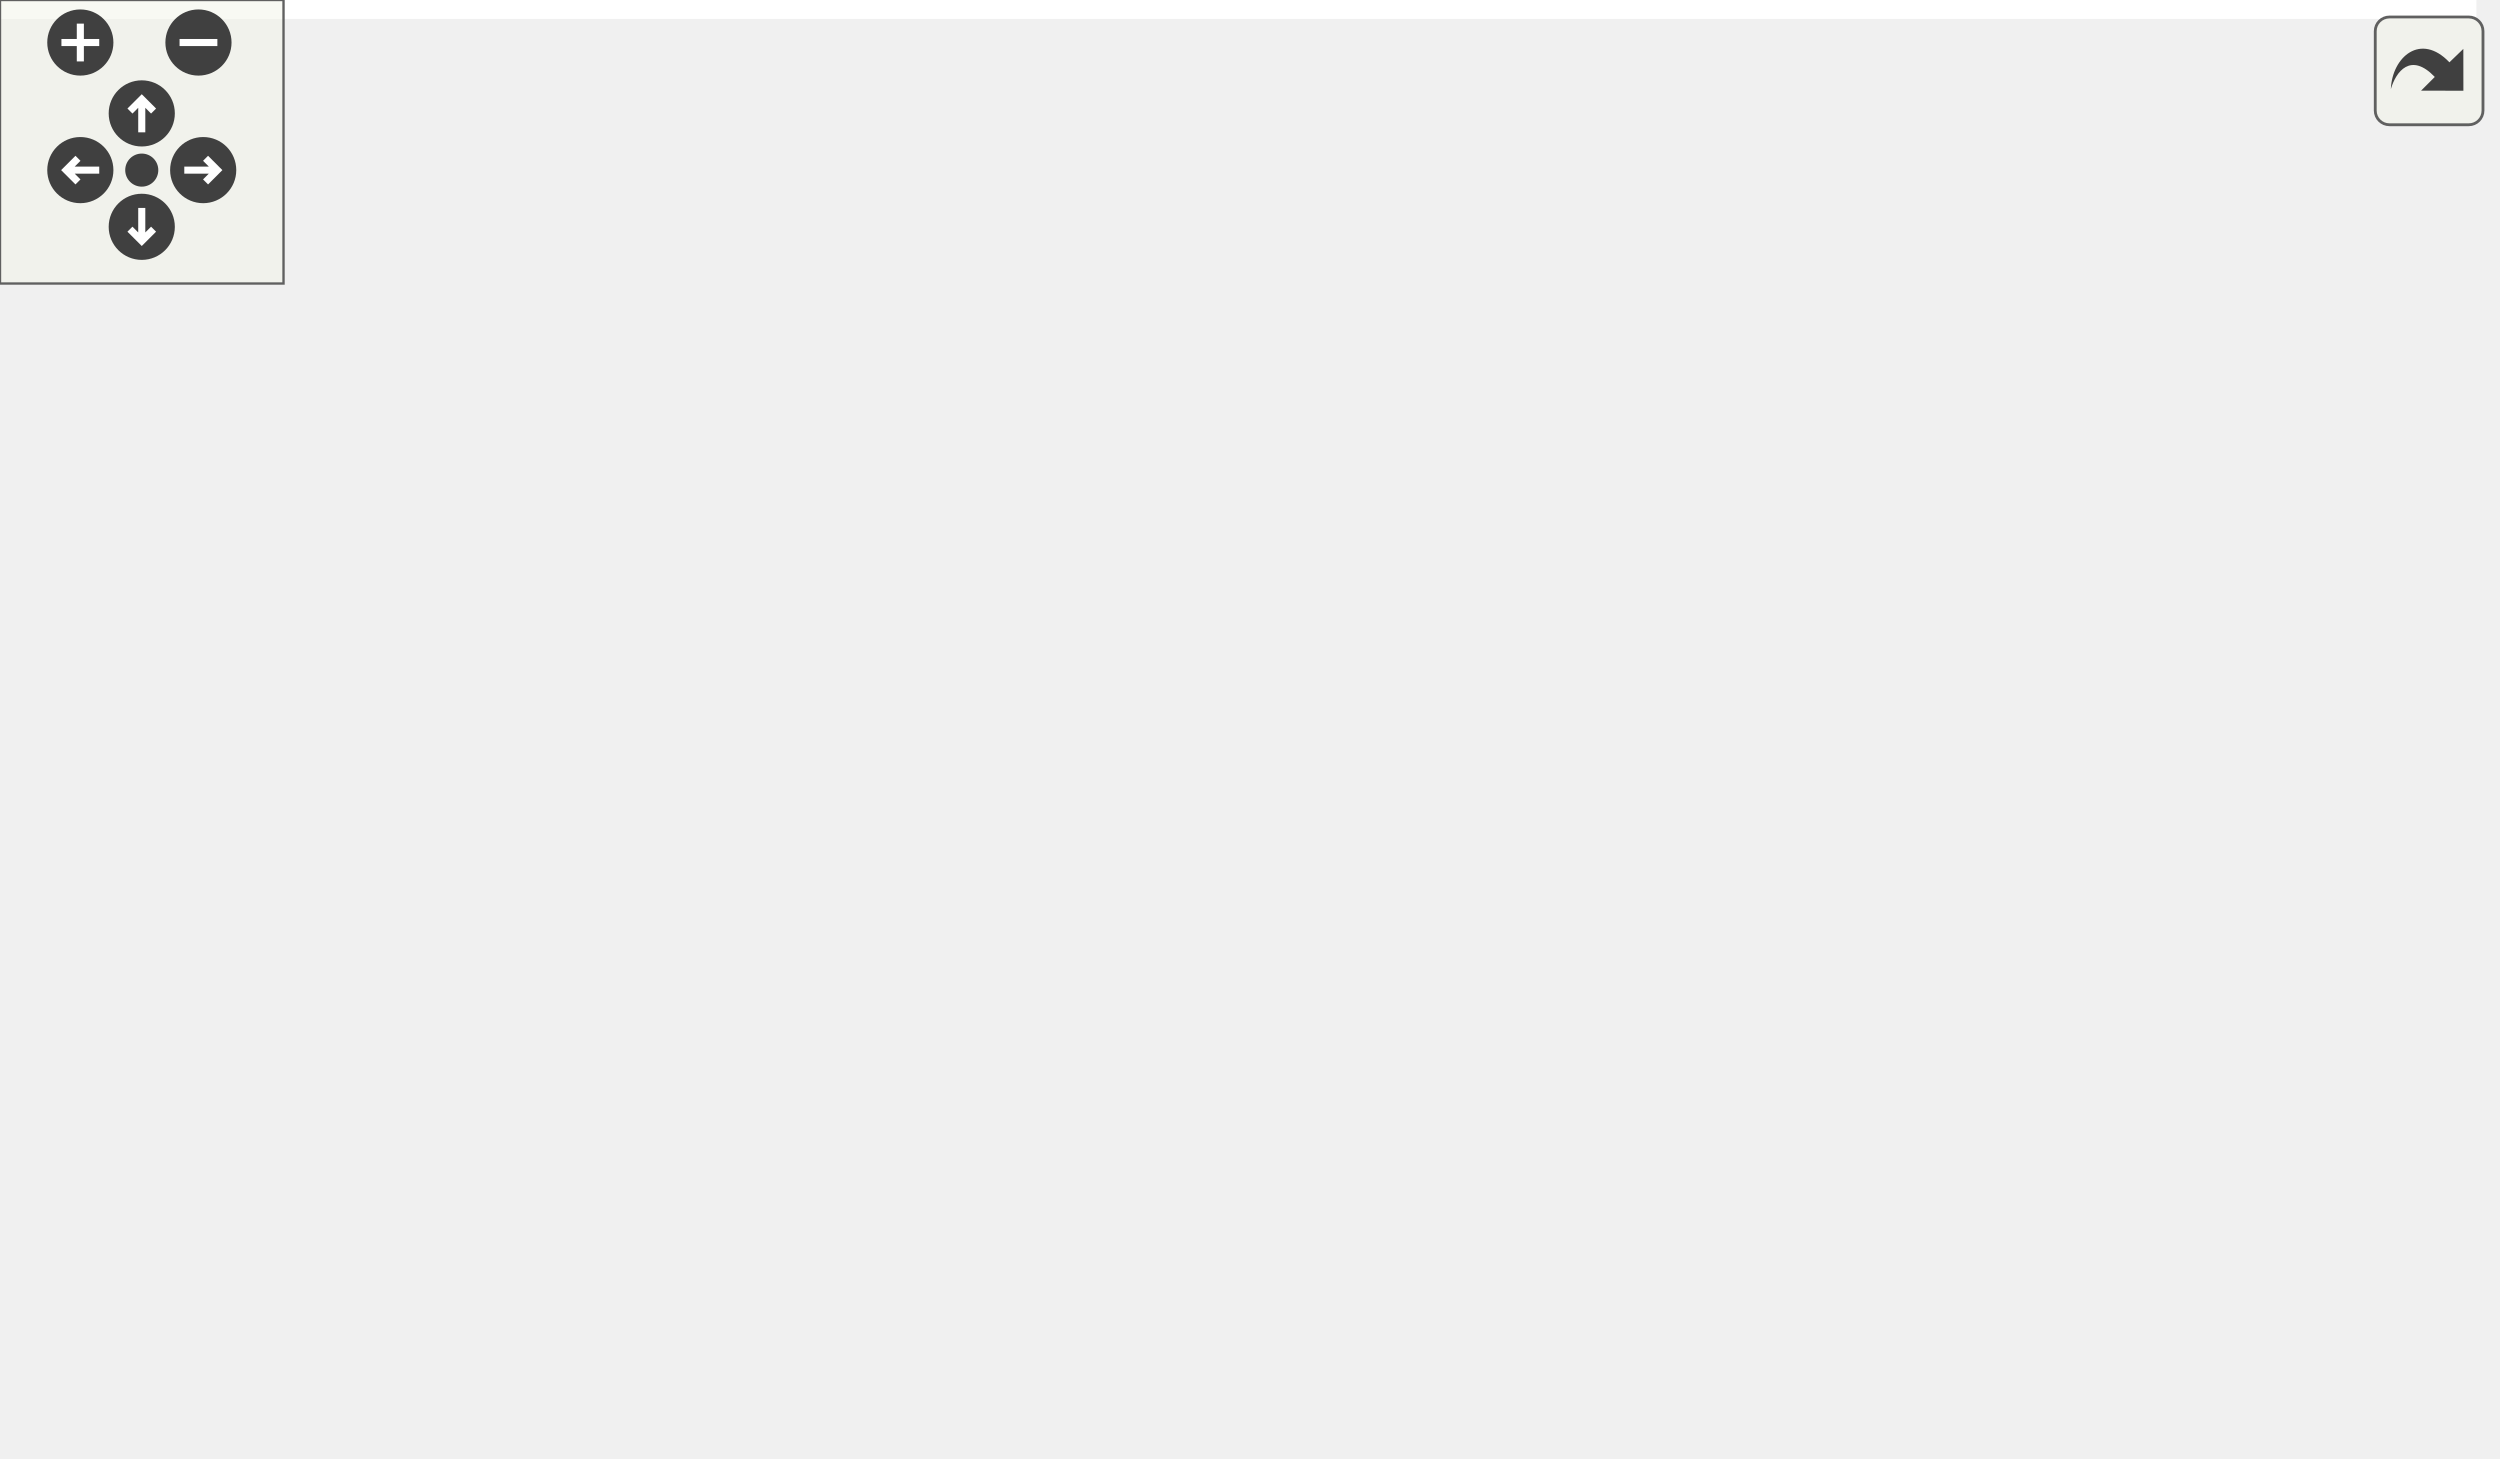
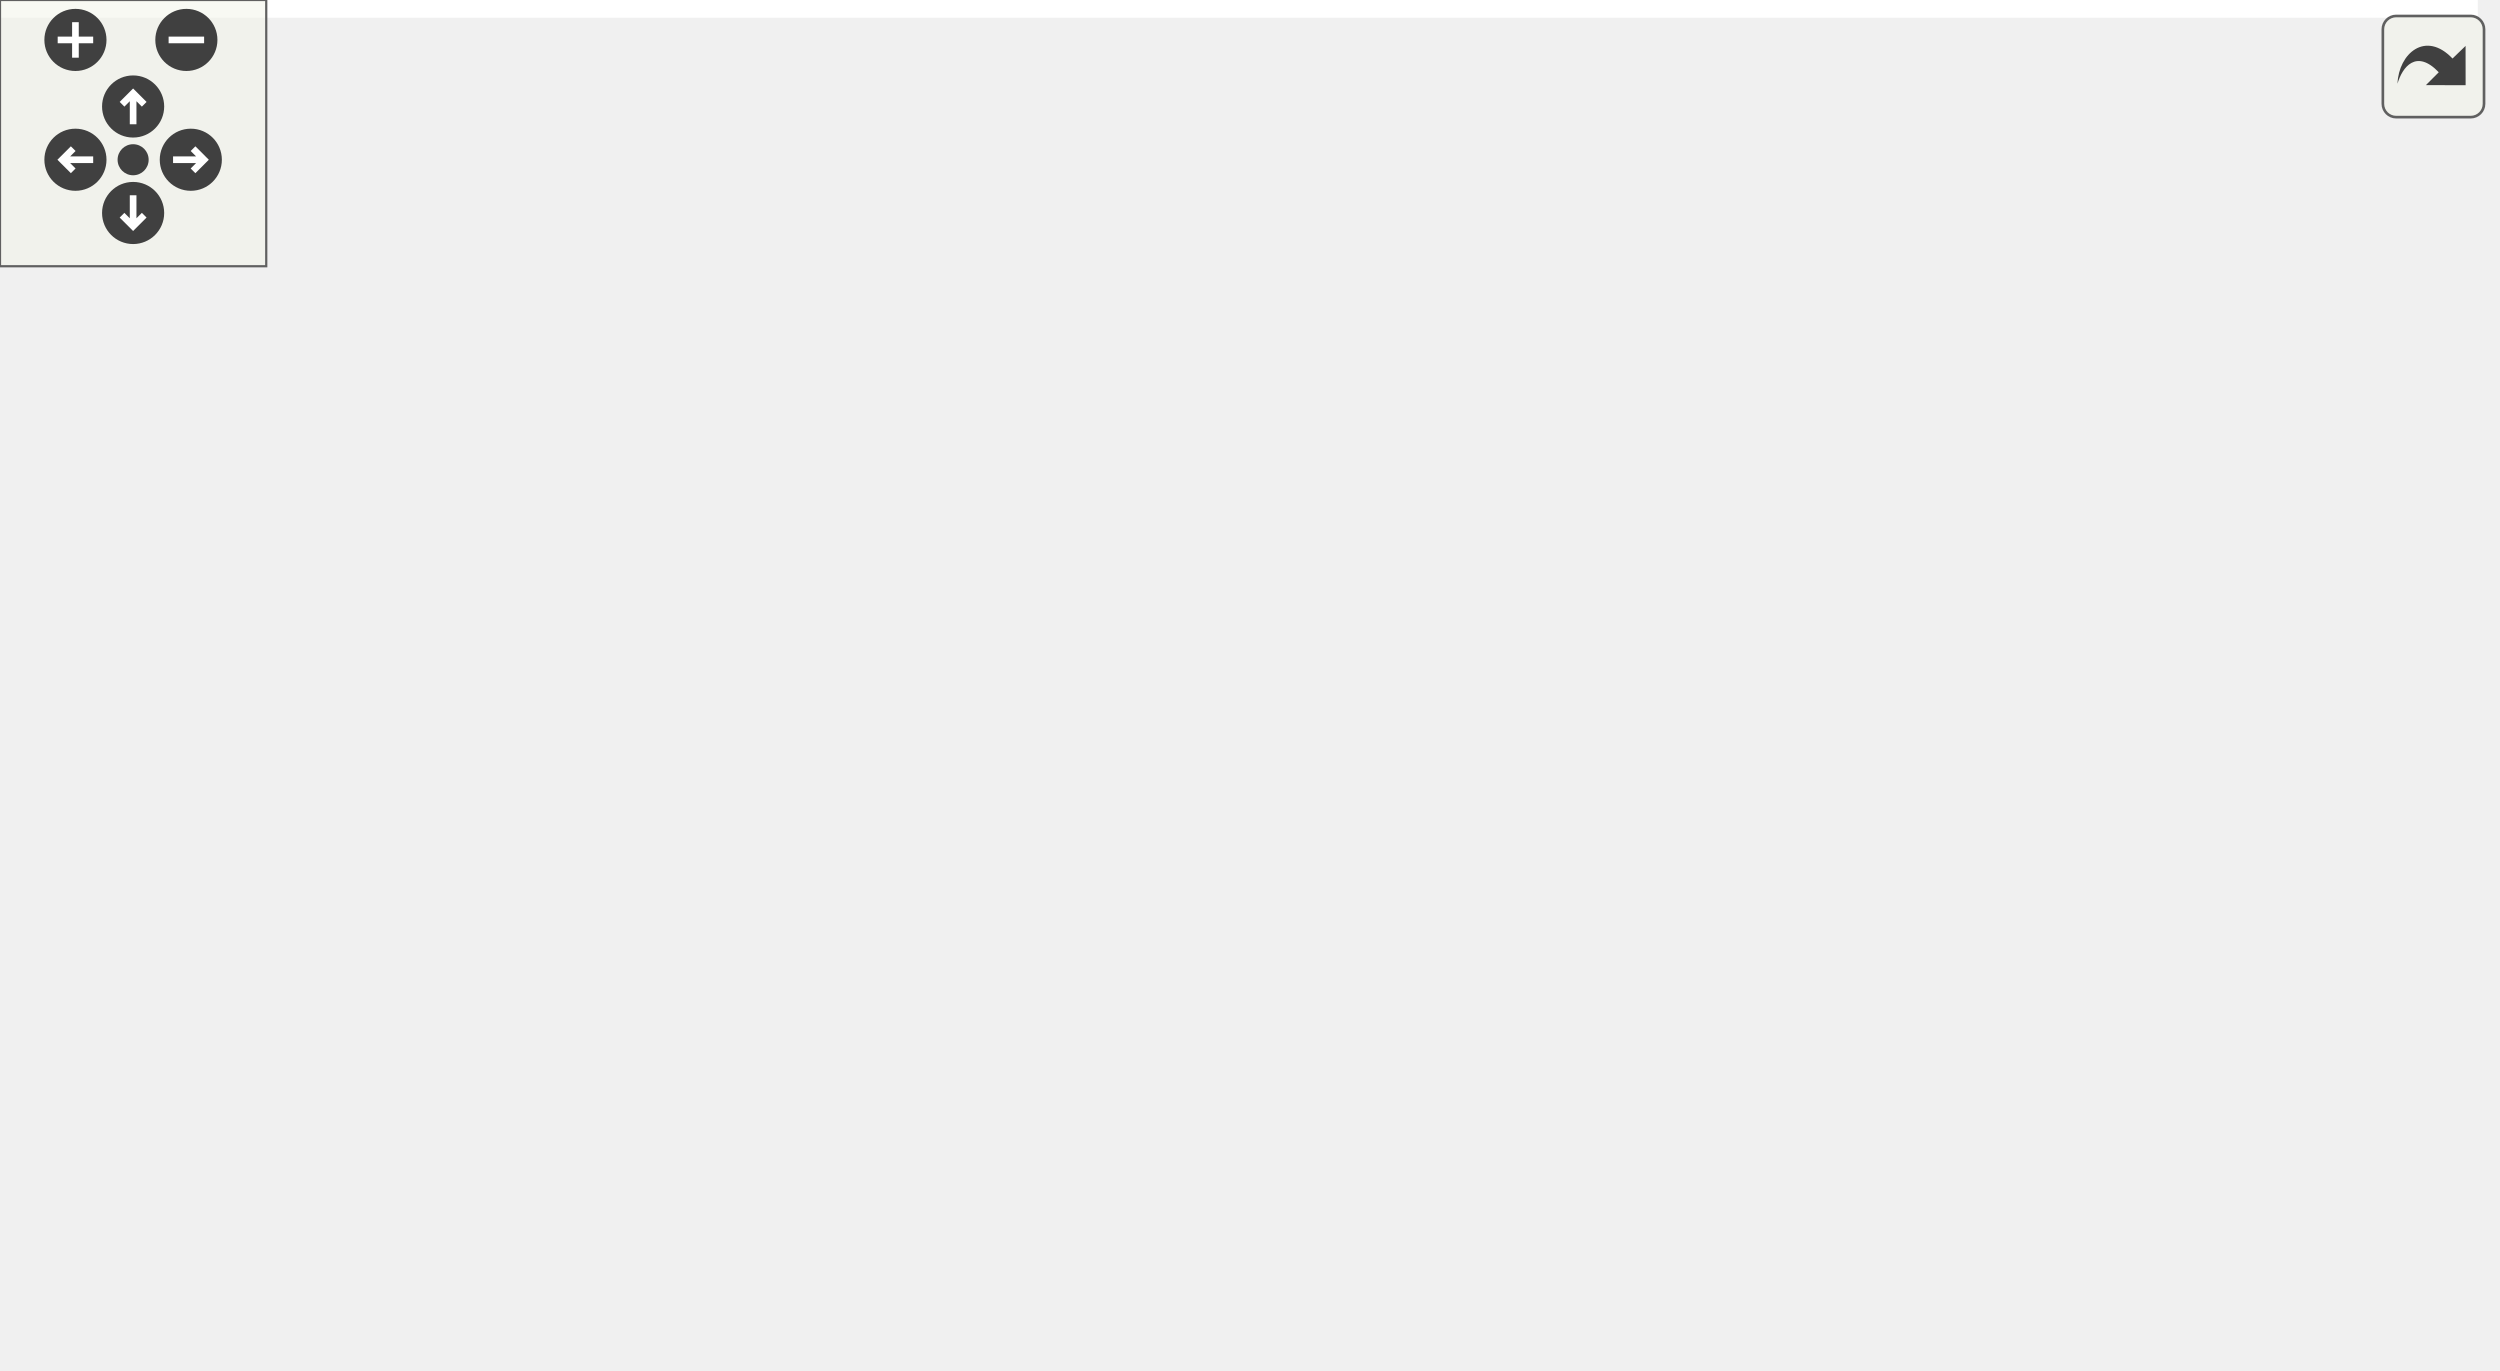
<svg xmlns="http://www.w3.org/2000/svg" xmlns:xlink="http://www.w3.org/1999/xlink" id="main" version="1.1" xml:space="preserve">
  <style type="text/css">
.edge:hover path { stroke: red; }
.edge:hover polygon { stroke: red; fill: red; }
</style>
  <defs>
    <circle id="rim" cx="0" cy="0" r="7" />
    <circle id="rim2" cx="0" cy="0" r="3.5" />
    <g id="zoomPlus">
      <use xlink:href="#rim" fill="#404040">
        <set attributeName="fill" to="#808080" begin="zoomplus.mouseover" end="zoomplus.mouseout" />
      </use>
      <path d="M-4,0h8M0,-4v8" fill="none" stroke="white" stroke-width="1.5" pointer-events="none" />
    </g>
    <g id="zoomMin">
      <use xlink:href="#rim" fill="#404040">
        <set attributeName="fill" to="#808080" begin="zoomminus.mouseover" end="zoomminus.mouseout" />
      </use>
      <path d="M-4,0h8" fill="none" stroke="white" stroke-width="1.5" pointer-events="none" />
    </g>
    <g id="dirArrow">
      <path fill="none" stroke="white" stroke-width="1.5" d="M0,-3.0v7 M-2.5,-0.5L0,-3.0L2.5,-0.5" />
    </g>
    <g id="resetDef">
      <use xlink:href="#rim2" fill="#404040">
        <set attributeName="fill" to="#808080" begin="reset.mouseover" end="reset.mouseout" />
      </use>
    </g>
  </defs>
  <svg id="graph" class="graph">
    <g id="viewport">
-       <polygon fill="white" stroke="transparent" points="-4,4 -4,-248 524.06,-248 524.06,4 -4,4" />
+       <polygon fill="white" stroke="transparent" points="-4,4 -4,-248 558.4,-248 558.4,4 -4,4" />
      <g id="node1" class="node">
        <g id="a_node1">
          <a xlink:title=" ">
-             <polygon fill="#bfbfbf" stroke="black" points="199.5,-224.5 199.5,-243.5 333.5,-243.5 333.5,-224.5 199.5,-224.5" />
-             <text text-anchor="middle" x="266.5" y="-231.5" font-family="Helvetica,sans-Serif" font-size="10.00">src/max30001g_comm.cpp</text>
+             <polygon fill="#bfbfbf" stroke="black" points="143.5,-224.5 143.5,-243.5 277.5,-243.5 277.5,-224.5 143.5,-224.5" />
+             <text text-anchor="middle" x="210.5" y="-231.5" font-family="Helvetica,sans-Serif" font-size="10.00">src/max30001g_comm.cpp</text>
          </a>
        </g>
      </g>
      <g id="node2" class="node">
        <g id="a_node2">
          <a xlink:title=" ">
-             <polygon fill="white" stroke="#bfbfbf" points="56,-112.5 56,-131.5 97,-131.5 97,-112.5 56,-112.5" />
-             <text text-anchor="middle" x="76.5" y="-119.5" font-family="Helvetica,sans-Serif" font-size="10.00">SPI.h</text>
+             <polygon fill="white" stroke="#bfbfbf" points="0,-112.5 0,-131.5 41,-131.5 41,-112.5 0,-112.5" />
+             <text text-anchor="middle" x="20.5" y="-119.5" font-family="Helvetica,sans-Serif" font-size="10.00">SPI.h</text>
          </a>
        </g>
      </g>
      <g id="edge1" class="edge">
-         <path fill="none" stroke="midnightblue" d="M248.14,-224.41C229.94,-215.72 201.39,-201.68 177.5,-188 149.1,-171.74 117.55,-150.98 97.4,-137.36" />
-         <polygon fill="midnightblue" stroke="midnightblue" points="99.23,-134.37 88.99,-131.64 95.29,-140.16 99.23,-134.37" />
+         <path fill="none" stroke="midnightblue" d="M192.14,-224.41C173.94,-215.72 145.39,-201.68 121.5,-188 93.1,-171.74 61.55,-150.98 41.4,-137.36" />
+         <polygon fill="midnightblue" stroke="midnightblue" points="43.23,-134.37 32.99,-131.64 39.29,-140.16 43.23,-134.37" />
      </g>
      <g id="node3" class="node">
        <g id="a_node3">
          <a xlink:title=" ">
-             <polygon fill="white" stroke="#bfbfbf" points="279.5,-168.5 279.5,-187.5 337.5,-187.5 337.5,-168.5 279.5,-168.5" />
-             <text text-anchor="middle" x="308.5" y="-175.5" font-family="Helvetica,sans-Serif" font-size="10.00">Arduino.h</text>
+             <polygon fill="white" stroke="#bfbfbf" points="223.5,-168.5 223.5,-187.5 281.5,-187.5 281.5,-168.5 223.5,-168.5" />
+             <text text-anchor="middle" x="252.5" y="-175.5" font-family="Helvetica,sans-Serif" font-size="10.00">Arduino.h</text>
          </a>
        </g>
      </g>
      <g id="edge2" class="edge">
-         <path fill="none" stroke="midnightblue" d="M273.44,-224.08C279.43,-216.38 288.25,-205.03 295.55,-195.65" />
-         <polygon fill="midnightblue" stroke="midnightblue" points="298.32,-197.79 301.69,-187.75 292.79,-193.5 298.32,-197.79" />
+         <path fill="none" stroke="midnightblue" d="M217.44,-224.08C223.43,-216.38 232.25,-205.03 239.55,-195.65" />
+         <polygon fill="midnightblue" stroke="midnightblue" points="242.32,-197.79 245.69,-187.75 236.79,-193.5 242.32,-197.79" />
      </g>
      <g id="node4" class="node">
        <g id="a_node4">
          <a xlink:title=" ">
-             <polygon fill="white" stroke="#bfbfbf" points="355.5,-168.5 355.5,-187.5 405.5,-187.5 405.5,-168.5 355.5,-168.5" />
-             <text text-anchor="middle" x="380.5" y="-175.5" font-family="Helvetica,sans-Serif" font-size="10.00">logger.h</text>
+             <polygon fill="white" stroke="#bfbfbf" points="299.5,-168.5 299.5,-187.5 349.5,-187.5 349.5,-168.5 299.5,-168.5" />
+             <text text-anchor="middle" x="324.5" y="-175.5" font-family="Helvetica,sans-Serif" font-size="10.00">logger.h</text>
          </a>
        </g>
      </g>
      <g id="edge3" class="edge">
-         <path fill="none" stroke="midnightblue" d="M284.56,-224.44C303.07,-215.68 332.08,-201.94 353.36,-191.86" />
-         <polygon fill="midnightblue" stroke="midnightblue" points="354.98,-194.96 362.52,-187.52 351.99,-188.63 354.98,-194.96" />
+         <path fill="none" stroke="midnightblue" d="M228.56,-224.44C247.07,-215.68 276.08,-201.94 297.36,-191.86" />
+         <polygon fill="midnightblue" stroke="midnightblue" points="298.98,-194.96 306.52,-187.52 295.99,-188.63 298.98,-194.96" />
      </g>
      <g id="node5" class="node">
        <g id="a_node5">
          <a xlink:href="max30001g_8h.html" target="_top" xlink:title=" ">
-             <polygon fill="white" stroke="black" points="187,-168.5 187,-187.5 262,-187.5 262,-168.5 187,-168.5" />
-             <text text-anchor="middle" x="224.5" y="-175.5" font-family="Helvetica,sans-Serif" font-size="10.00">max30001g.h</text>
+             <polygon fill="white" stroke="black" points="131,-168.5 131,-187.5 206,-187.5 206,-168.5 131,-168.5" />
+             <text text-anchor="middle" x="168.5" y="-175.5" font-family="Helvetica,sans-Serif" font-size="10.00">max30001g.h</text>
          </a>
        </g>
      </g>
      <g id="edge4" class="edge">
-         <path fill="none" stroke="midnightblue" d="M259.56,-224.08C253.57,-216.38 244.75,-205.03 237.45,-195.65" />
-         <polygon fill="midnightblue" stroke="midnightblue" points="240.21,-193.5 231.31,-187.75 234.68,-197.79 240.21,-193.5" />
+         <path fill="none" stroke="midnightblue" d="M203.56,-224.08C197.57,-216.38 188.75,-205.03 181.45,-195.65" />
+         <polygon fill="midnightblue" stroke="midnightblue" points="184.21,-193.5 175.31,-187.75 178.68,-197.79 184.21,-193.5" />
      </g>
      <g id="edge6" class="edge">
-         <path fill="none" stroke="midnightblue" d="M201.05,-168.44C175.64,-159.17 135.01,-144.35 107.1,-134.17" />
-         <polygon fill="midnightblue" stroke="midnightblue" points="108.04,-130.78 97.45,-130.64 105.64,-137.36 108.04,-130.78" />
+         <path fill="none" stroke="midnightblue" d="M145.05,-168.44C119.64,-159.17 79.01,-144.35 51.1,-134.17" />
+         <polygon fill="midnightblue" stroke="midnightblue" points="52.04,-130.78 41.45,-130.64 49.64,-137.36 52.04,-130.78" />
      </g>
      <g id="node6" class="node">
        <g id="a_node6">
          <a xlink:title=" ">
-             <polygon fill="white" stroke="#bfbfbf" points="200,-0.5 200,-19.5 249,-19.5 249,-0.5 200,-0.5" />
-             <text text-anchor="middle" x="224.5" y="-7.5" font-family="Helvetica,sans-Serif" font-size="10.00">stdint.h</text>
+             <polygon fill="white" stroke="#bfbfbf" points="239,-0.5 239,-19.5 288,-19.5 288,-0.5 239,-0.5" />
+             <text text-anchor="middle" x="263.5" y="-7.5" font-family="Helvetica,sans-Serif" font-size="10.00">stdint.h</text>
          </a>
        </g>
      </g>
      <g id="edge5" class="edge">
-         <path fill="none" stroke="midnightblue" d="M214.08,-168.33C195.77,-152.33 158.47,-116.14 144.5,-76 141.58,-67.61 140.01,-63.67 144.5,-56 154.39,-39.1 173.21,-28.05 190.12,-21.14" />
-         <polygon fill="midnightblue" stroke="midnightblue" points="191.63,-24.31 199.77,-17.53 189.18,-17.75 191.63,-24.31" />
+         <path fill="none" stroke="midnightblue" d="M155.16,-168.49C125.16,-148.3 57.33,-96.2 88.5,-56 105.53,-34.04 182.83,-20.92 228.8,-14.92" />
+         <polygon fill="midnightblue" stroke="midnightblue" points="229.45,-18.37 238.93,-13.65 228.58,-11.42 229.45,-18.37" />
      </g>
      <g id="node7" class="node">
        <g id="a_node7">
          <a xlink:href="max30001g__defs_8h.html" target="_top" xlink:title=" ">
-             <polygon fill="white" stroke="black" points="399,-0.5 399,-19.5 498,-19.5 498,-0.5 399,-0.5" />
-             <text text-anchor="middle" x="448.5" y="-7.5" font-family="Helvetica,sans-Serif" font-size="10.00">max30001g_defs.h</text>
+             <polygon fill="white" stroke="black" points="433,-0.5 433,-19.5 532,-19.5 532,-0.5 433,-0.5" />
+             <text text-anchor="middle" x="482.5" y="-7.5" font-family="Helvetica,sans-Serif" font-size="10.00">max30001g_defs.h</text>
          </a>
        </g>
      </g>
      <g id="edge7" class="edge">
-         <path fill="none" stroke="midnightblue" d="M262.17,-168.83C307.6,-158.78 381.15,-141.86 407.5,-132 458.51,-112.92 488.12,-122.49 516.5,-76 529.42,-54.83 503.09,-35.91 479.53,-24.01" />
-         <polygon fill="midnightblue" stroke="midnightblue" points="480.92,-20.8 470.39,-19.66 477.91,-27.12 480.92,-20.8" />
+         <path fill="none" stroke="midnightblue" d="M206.15,-169.58C208.97,-169.04 211.78,-168.51 214.5,-168 366.69,-139.55 464.68,-204.87 550.5,-76 564.32,-55.24 537.45,-36.12 513.52,-24.06" />
+         <polygon fill="midnightblue" stroke="midnightblue" points="514.78,-20.79 504.25,-19.65 511.77,-27.11 514.78,-20.79" />
      </g>
      <g id="node8" class="node">
        <g id="a_node8">
          <a xlink:href="max30001g__regs__typedefs_8h.html" target="_top" xlink:title=" ">
-             <polygon fill="white" stroke="black" points="153.5,-56.5 153.5,-75.5 295.5,-75.5 295.5,-56.5 153.5,-56.5" />
-             <text text-anchor="middle" x="224.5" y="-63.5" font-family="Helvetica,sans-Serif" font-size="10.00">max30001g_regs_typedefs.h</text>
+             <polygon fill="white" stroke="black" points="97.5,-56.5 97.5,-75.5 239.5,-75.5 239.5,-56.5 97.5,-56.5" />
+             <text text-anchor="middle" x="168.5" y="-63.5" font-family="Helvetica,sans-Serif" font-size="10.00">max30001g_regs_typedefs.h</text>
          </a>
        </g>
      </g>
      <g id="edge8" class="edge">
-         <path fill="none" stroke="midnightblue" d="M224.5,-168.37C224.5,-150.62 224.5,-109.67 224.5,-85.6" />
-         <polygon fill="midnightblue" stroke="midnightblue" points="228,-85.59 224.5,-75.59 221,-85.59 228,-85.59" />
+         <path fill="none" stroke="midnightblue" d="M168.5,-168.37C168.5,-150.62 168.5,-109.67 168.5,-85.6" />
+         <polygon fill="midnightblue" stroke="midnightblue" points="172,-85.59 168.5,-75.59 165,-85.59 172,-85.59" />
      </g>
      <g id="node9" class="node">
        <g id="a_node9">
          <a xlink:href="max30001g__typedefs_8h.html" target="_top" xlink:title=" ">
-             <polygon fill="white" stroke="black" points="389.5,-56.5 389.5,-75.5 507.5,-75.5 507.5,-56.5 389.5,-56.5" />
-             <text text-anchor="middle" x="448.5" y="-63.5" font-family="Helvetica,sans-Serif" font-size="10.00">max30001g_typedefs.h</text>
+             <polygon fill="white" stroke="black" points="423.5,-56.5 423.5,-75.5 541.5,-75.5 541.5,-56.5 423.5,-56.5" />
+             <text text-anchor="middle" x="482.5" y="-63.5" font-family="Helvetica,sans-Serif" font-size="10.00">max30001g_typedefs.h</text>
          </a>
        </g>
      </g>
      <g id="edge10" class="edge">
-         <path fill="none" stroke="midnightblue" d="M261.62,-168.46C301,-159.03 360.28,-143.63 380.5,-132 402.51,-119.34 422.87,-98.08 435.46,-83.34" />
-         <polygon fill="midnightblue" stroke="midnightblue" points="438.25,-85.46 441.93,-75.53 432.86,-80.99 438.25,-85.46" />
+         <path fill="none" stroke="midnightblue" d="M206.27,-169.52C265.98,-157.63 376.28,-135.43 384.5,-132 414.75,-119.37 445.61,-97.01 464.41,-82.1" />
+         <polygon fill="midnightblue" stroke="midnightblue" points="466.82,-84.65 472.39,-75.64 462.41,-79.21 466.82,-84.65" />
      </g>
      <g id="node10" class="node">
        <g id="a_node10">
          <a xlink:href="max30001g__globals_8h.html" target="_top" xlink:title=" ">
-             <polygon fill="white" stroke="black" points="261,-112.5 261,-131.5 372,-131.5 372,-112.5 261,-112.5" />
-             <text text-anchor="middle" x="316.5" y="-119.5" font-family="Helvetica,sans-Serif" font-size="10.00">max30001g_globals.h</text>
+             <polygon fill="white" stroke="black" points="264,-112.5 264,-131.5 375,-131.5 375,-112.5 264,-112.5" />
+             <text text-anchor="middle" x="319.5" y="-119.5" font-family="Helvetica,sans-Serif" font-size="10.00">max30001g_globals.h</text>
          </a>
        </g>
      </g>
      <g id="edge13" class="edge">
-         <path fill="none" stroke="midnightblue" d="M239.28,-168.32C253.77,-159.82 276.07,-146.73 292.99,-136.8" />
-         <polygon fill="midnightblue" stroke="midnightblue" points="294.9,-139.74 301.76,-131.65 291.36,-133.7 294.9,-139.74" />
+         <path fill="none" stroke="midnightblue" d="M192.43,-168.44C217.72,-159.4 257.8,-145.06 286.18,-134.92" />
+         <polygon fill="midnightblue" stroke="midnightblue" points="287.45,-138.18 295.69,-131.52 285.09,-131.59 287.45,-138.18" />
      </g>
      <g id="edge9" class="edge">
-         <path fill="none" stroke="midnightblue" d="M224.5,-56.08C224.5,-49.01 224.5,-38.86 224.5,-29.99" />
-         <polygon fill="midnightblue" stroke="midnightblue" points="228,-29.75 224.5,-19.75 221,-29.75 228,-29.75" />
+         <path fill="none" stroke="midnightblue" d="M183.76,-56.32C198.72,-47.82 221.75,-34.73 239.23,-24.8" />
+         <polygon fill="midnightblue" stroke="midnightblue" points="241.31,-27.64 248.27,-19.65 237.85,-21.55 241.31,-27.64" />
      </g>
      <g id="edge11" class="edge">
-         <path fill="none" stroke="midnightblue" d="M413.01,-56.44C370.81,-46.27 300.87,-29.41 259.09,-19.34" />
-         <polygon fill="midnightblue" stroke="midnightblue" points="259.64,-15.87 249.1,-16.93 258,-22.68 259.64,-15.87" />
+         <path fill="none" stroke="midnightblue" d="M447.8,-56.44C406.77,-46.33 338.91,-29.59 297.98,-19.5" />
+         <polygon fill="midnightblue" stroke="midnightblue" points="298.73,-16.08 288.18,-17.09 297.06,-22.88 298.73,-16.08" />
      </g>
      <g id="edge12" class="edge">
-         <path fill="none" stroke="midnightblue" d="M448.5,-56.08C448.5,-49.01 448.5,-38.86 448.5,-29.99" />
-         <polygon fill="midnightblue" stroke="midnightblue" points="452,-29.75 448.5,-19.75 445,-29.75 452,-29.75" />
+         <path fill="none" stroke="midnightblue" d="M482.5,-56.08C482.5,-49.01 482.5,-38.86 482.5,-29.99" />
+         <polygon fill="midnightblue" stroke="midnightblue" points="486,-29.75 482.5,-19.75 479,-29.75 486,-29.75" />
      </g>
      <g id="edge14" class="edge">
-         <path fill="none" stroke="midnightblue" d="M317.12,-112.11C317.59,-98.68 316.64,-72.99 304.5,-56 293.27,-40.29 274.74,-29.36 258.34,-22.22" />
-         <polygon fill="midnightblue" stroke="midnightblue" points="259.58,-18.95 249,-18.44 256.96,-25.44 259.58,-18.95" />
-       </g>
-       <g id="edge19" class="edge">
-         <path fill="none" stroke="midnightblue" d="M323.87,-112.44C335.29,-99.45 358.25,-74.32 380.5,-56 394.44,-44.52 411.37,-33.31 424.85,-24.95" />
-         <polygon fill="midnightblue" stroke="midnightblue" points="426.84,-27.84 433.55,-19.65 423.19,-21.86 426.84,-27.84" />
-       </g>
-       <g id="edge21" class="edge">
-         <path fill="none" stroke="midnightblue" d="M301.72,-112.32C287.23,-103.82 264.93,-90.73 248.01,-80.8" />
-         <polygon fill="midnightblue" stroke="midnightblue" points="249.64,-77.7 239.24,-75.65 246.1,-83.74 249.64,-77.7" />
-       </g>
-       <g id="edge20" class="edge">
-         <path fill="none" stroke="midnightblue" d="M337.42,-112.44C359.24,-103.52 393.65,-89.44 418.39,-79.32" />
-         <polygon fill="midnightblue" stroke="midnightblue" points="419.75,-82.54 427.68,-75.52 417.1,-76.06 419.75,-82.54" />
+         <path fill="none" stroke="midnightblue" d="M326.29,-112.08C335.3,-99.07 348.93,-74.42 338.5,-56 329.64,-40.35 312.93,-29.55 297.52,-22.46" />
+         <polygon fill="midnightblue" stroke="midnightblue" points="298.76,-19.18 288.18,-18.52 296.04,-25.63 298.76,-19.18" />
+       </g>
+       <g id="edge16" class="edge">
+         <path fill="none" stroke="midnightblue" d="M332.06,-112.32C350.2,-99.79 384.82,-75.97 414.5,-56 429.96,-45.6 447.5,-34 460.89,-25.18" />
+         <polygon fill="midnightblue" stroke="midnightblue" points="462.99,-27.99 469.42,-19.57 459.15,-22.14 462.99,-27.99" />
+       </g>
+       <g id="edge18" class="edge">
+         <path fill="none" stroke="midnightblue" d="M295.57,-112.44C270.28,-103.4 230.2,-89.06 201.82,-78.92" />
+         <polygon fill="midnightblue" stroke="midnightblue" points="202.91,-75.59 192.31,-75.52 200.55,-82.18 202.91,-75.59" />
+       </g>
+       <g id="edge17" class="edge">
+         <path fill="none" stroke="midnightblue" d="M345.33,-112.44C372.75,-103.36 416.28,-88.94 446.93,-78.78" />
+         <polygon fill="midnightblue" stroke="midnightblue" points="448.4,-81.98 456.79,-75.52 446.2,-75.34 448.4,-81.98" />
      </g>
      <g id="node11" class="node">
        <g id="a_node11">
-           <a xlink:href="RingBuffer_8h.html" target="_top" xlink:title=" ">
-             <polygon fill="white" stroke="black" points="26,-56.5 26,-75.5 97,-75.5 97,-56.5 26,-56.5" />
-             <text text-anchor="middle" x="61.5" y="-63.5" font-family="Helvetica,sans-Serif" font-size="10.00">RingBuffer.h</text>
+           <a xlink:title=" ">
+             <polygon fill="white" stroke="#bfbfbf" points="258,-56.5 258,-75.5 329,-75.5 329,-56.5 258,-56.5" />
+             <text text-anchor="middle" x="293.5" y="-63.5" font-family="Helvetica,sans-Serif" font-size="10.00">RingBuffer.h</text>
          </a>
        </g>
      </g>
      <g id="edge15" class="edge">
-         <path fill="none" stroke="midnightblue" d="M276.09,-112.44C230.07,-102.7 155.06,-86.81 107.01,-76.64" />
-         <polygon fill="midnightblue" stroke="midnightblue" points="107.7,-73.21 97.19,-74.56 106.25,-80.05 107.7,-73.21" />
-       </g>
-       <g id="edge17" class="edge">
-         <path fill="none" stroke="midnightblue" d="M87.33,-56.44C115.07,-47.25 159.3,-32.6 190.01,-22.43" />
-         <polygon fill="midnightblue" stroke="midnightblue" points="191.47,-25.63 199.86,-19.16 189.27,-18.99 191.47,-25.63" />
-       </g>
-       <g id="node12" class="node">
-         <g id="a_node12">
-           <a xlink:title=" ">
-             <polygon fill="white" stroke="#bfbfbf" points="0,-0.5 0,-19.5 49,-19.5 49,-0.5 0,-0.5" />
-             <text text-anchor="middle" x="24.5" y="-7.5" font-family="Helvetica,sans-Serif" font-size="10.00">string.h</text>
-           </a>
-         </g>
-       </g>
-       <g id="edge16" class="edge">
-         <path fill="none" stroke="midnightblue" d="M55.39,-56.08C50.22,-48.53 42.65,-37.49 36.31,-28.23" />
-         <polygon fill="midnightblue" stroke="midnightblue" points="39.04,-26.02 30.5,-19.75 33.26,-29.98 39.04,-26.02" />
-       </g>
-       <g id="node13" class="node">
-         <g id="a_node13">
-           <a xlink:title=" ">
-             <polygon fill="white" stroke="#bfbfbf" points="67.5,-0.5 67.5,-19.5 129.5,-19.5 129.5,-0.5 67.5,-0.5" />
-             <text text-anchor="middle" x="98.5" y="-7.5" font-family="Helvetica,sans-Serif" font-size="10.00">type_traits</text>
-           </a>
-         </g>
-       </g>
-       <g id="edge18" class="edge">
-         <path fill="none" stroke="midnightblue" d="M67.61,-56.08C72.78,-48.53 80.35,-37.49 86.69,-28.23" />
-         <polygon fill="midnightblue" stroke="midnightblue" points="89.74,-29.98 92.5,-19.75 83.96,-26.02 89.74,-29.98" />
+         <path fill="none" stroke="midnightblue" d="M315.21,-112.08C311.65,-104.69 306.48,-93.95 302.08,-84.81" />
+         <polygon fill="midnightblue" stroke="midnightblue" points="305.21,-83.24 297.71,-75.75 298.9,-86.28 305.21,-83.24" />
      </g>
    </g>
  </svg>
  <g id="navigator" transform="translate(0 0)" fill="#404254">
    <rect fill="#f2f5e9" fill-opacity="0.5" stroke="#606060" stroke-width=".5" x="0" y="0" width="60" height="60" />
    <use id="zoomplus" xlink:href="#zoomPlus" x="17" y="9" />
    <use id="zoomminus" xlink:href="#zoomMin" x="42" y="9" />
    <use id="reset" xlink:href="#resetDef" x="30" y="36" />
    <g id="arrowUp" xlink:href="#dirArrow" transform="translate(30 24)">
      <use xlink:href="#rim" fill="#404040">
        <set attributeName="fill" to="#808080" begin="arrowUp.mouseover" end="arrowUp.mouseout" />
      </use>
      <path fill="none" stroke="white" stroke-width="1.5" d="M0,-3.0v7 M-2.5,-0.5L0,-3.0L2.5,-0.5" />
    </g>
    <g id="arrowRight" xlink:href="#dirArrow" transform="rotate(90) translate(36 -43)">
      <use xlink:href="#rim" fill="#404040">
        <set attributeName="fill" to="#808080" begin="arrowRight.mouseover" end="arrowRight.mouseout" />
      </use>
      <path fill="none" stroke="white" stroke-width="1.5" d="M0,-3.0v7 M-2.5,-0.5L0,-3.0L2.5,-0.5" />
    </g>
    <g id="arrowDown" xlink:href="#dirArrow" transform="rotate(180) translate(-30 -48)">
      <use xlink:href="#rim" fill="#404040">
        <set attributeName="fill" to="#808080" begin="arrowDown.mouseover" end="arrowDown.mouseout" />
      </use>
      <path fill="none" stroke="white" stroke-width="1.5" d="M0,-3.0v7 M-2.5,-0.5L0,-3.0L2.5,-0.5" />
    </g>
    <g id="arrowLeft" xlink:href="#dirArrow" transform="rotate(270) translate(-36 17)">
      <use xlink:href="#rim" fill="#404040">
        <set attributeName="fill" to="#808080" begin="arrowLeft.mouseover" end="arrowLeft.mouseout" />
      </use>
      <path fill="none" stroke="white" stroke-width="1.5" d="M0,-3.0v7 M-2.5,-0.5L0,-3.0L2.5,-0.5" />
    </g>
  </g>
  <svg viewBox="0 0 15 15" width="100%" height="30px" preserveAspectRatio="xMaxYMin meet">
    <g id="arrow_out" transform="scale(0.3 0.3)">
      <a xlink:href="max30001g__comm_8cpp__incl_org.svg" target="_base">
        <rect id="button" ry="5" rx="5" y="6" x="6" height="38" width="38" fill="#f2f5e9" fill-opacity="0.5" stroke="#606060" stroke-width="1.0" />
        <path id="arrow" d="M 11.5,31.437 C 11.94,20.098 22.043,11.323 32.159,21.979 L 37.069,17.246 C 37.069,17.246 37.088,32 37.088,32 L 22.16,31.978 C 22.16,31.978 26.998,27.14 26.998,27.14 C 18.529,18.264 13.292,25.23 11.5,31.437 z" style="fill:#404040;" />
      </a>
    </g>
  </svg>
</svg>
